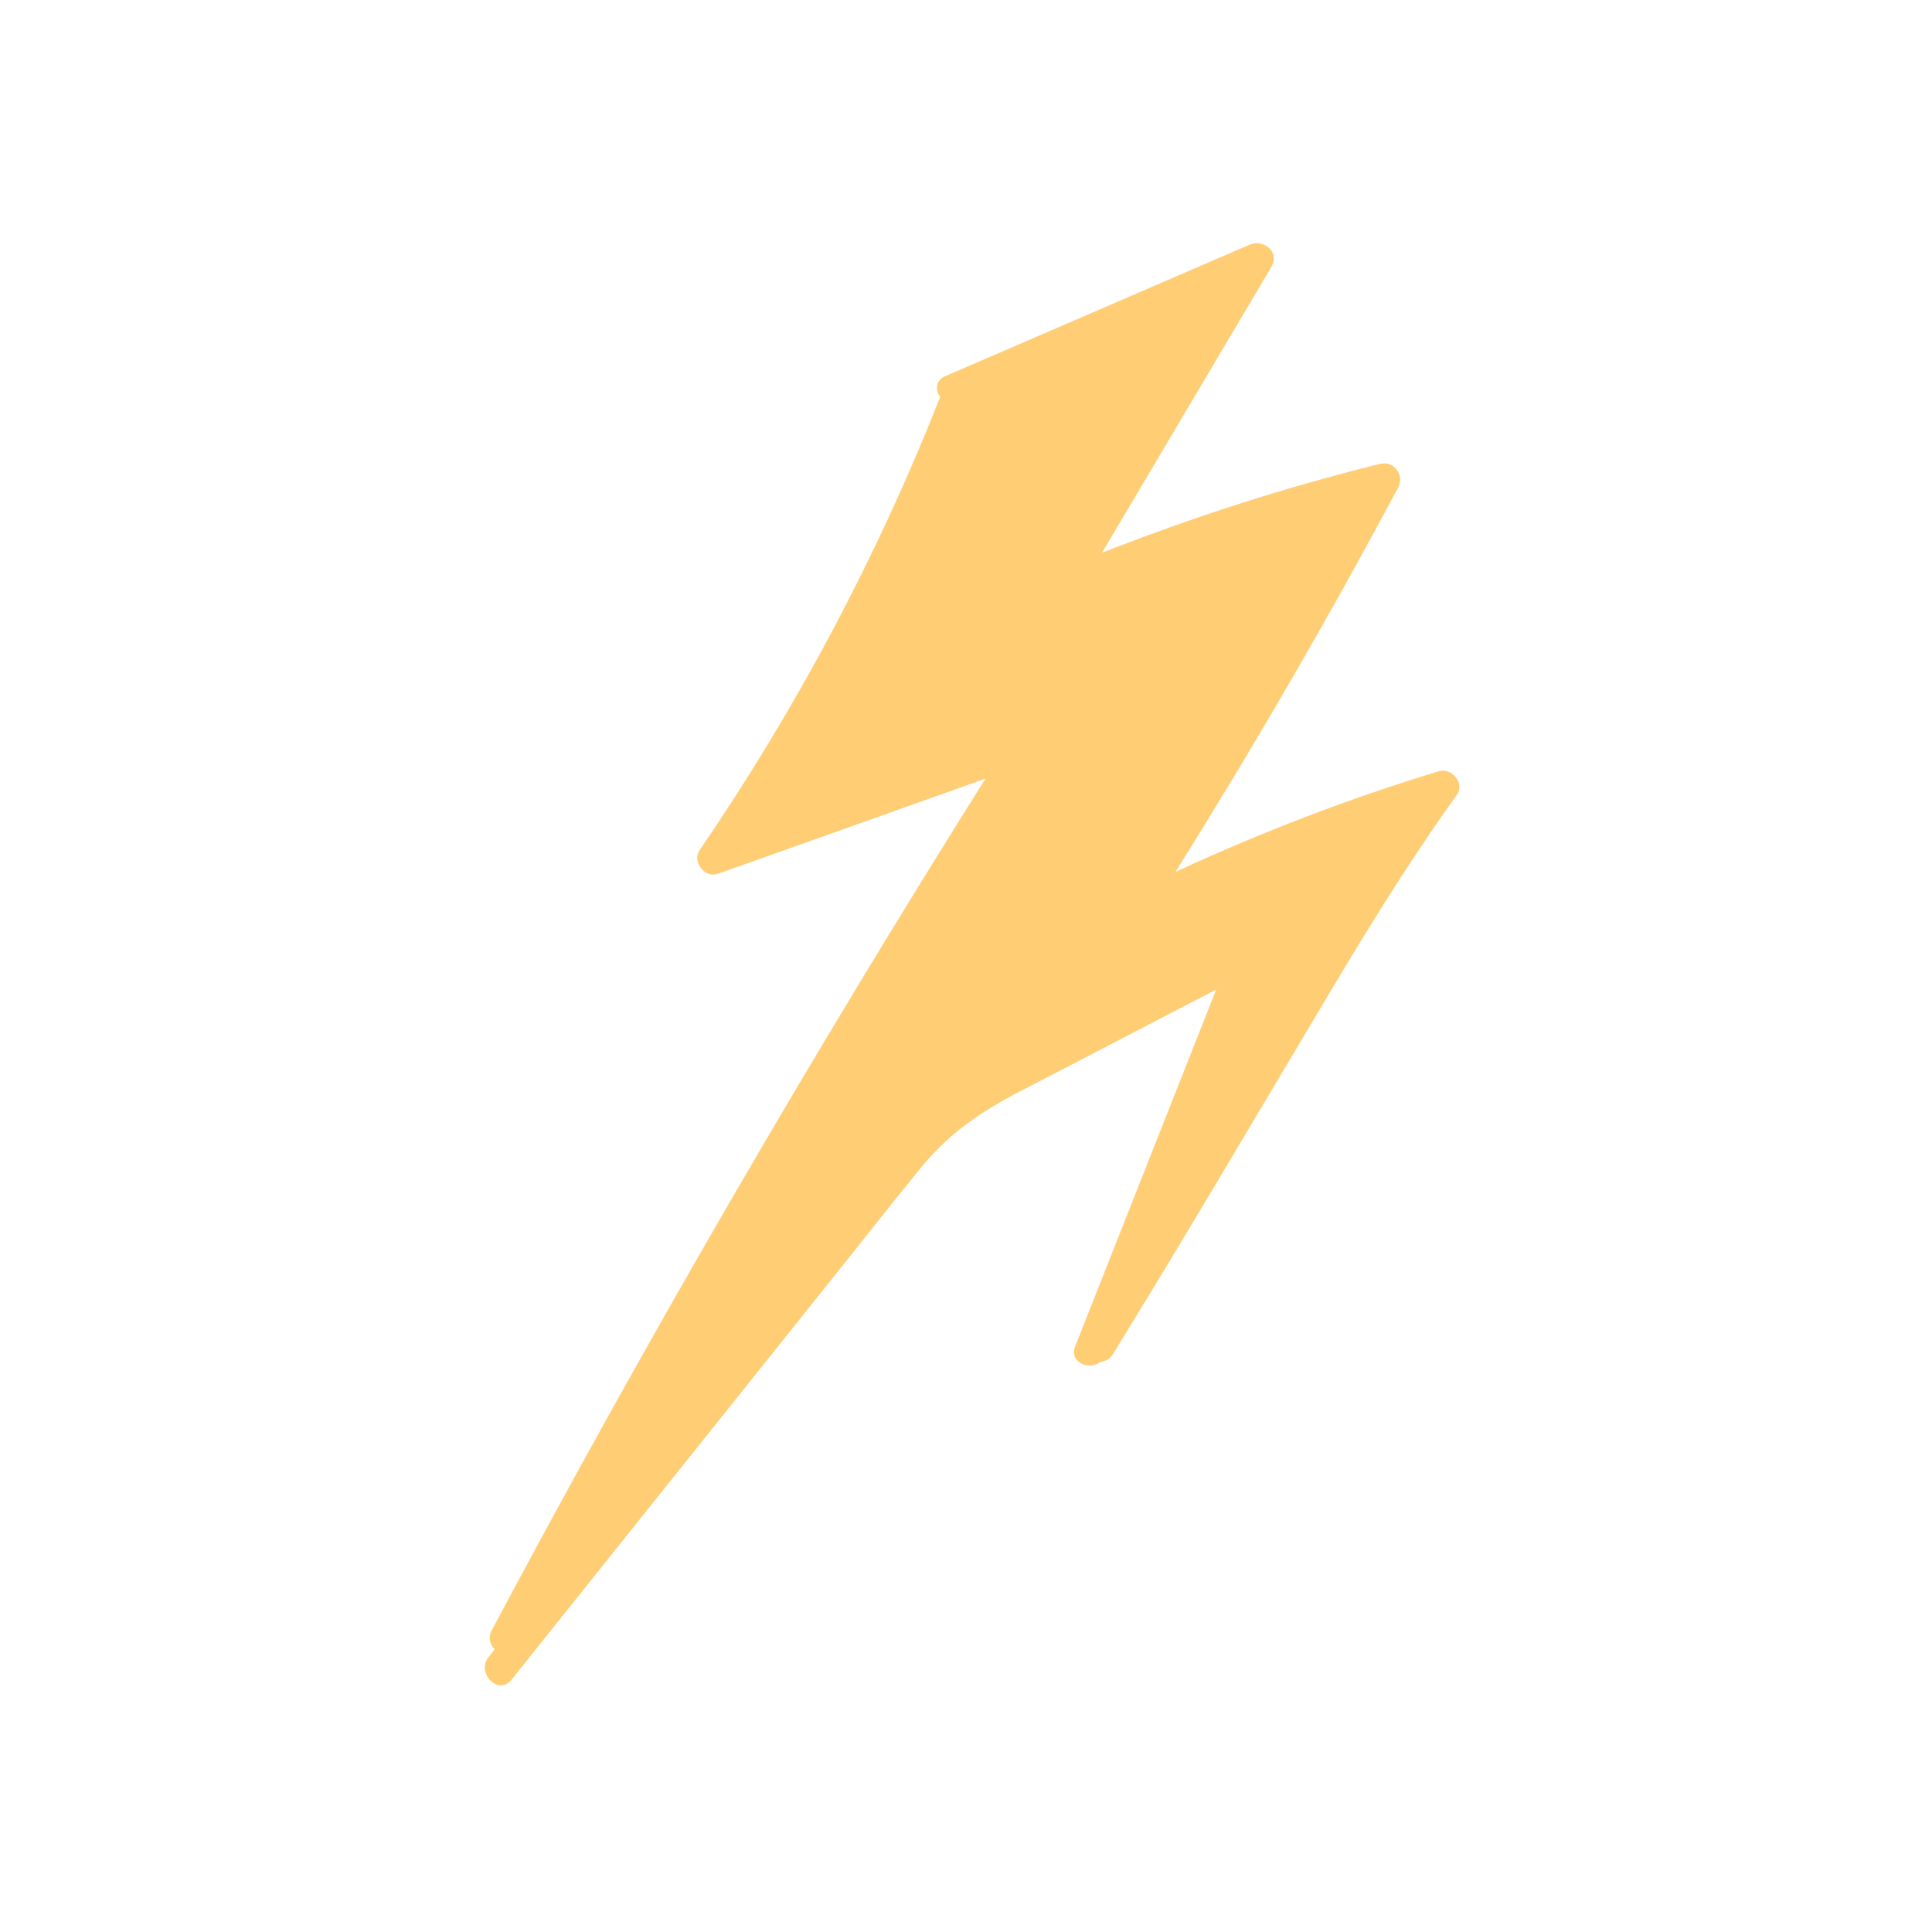
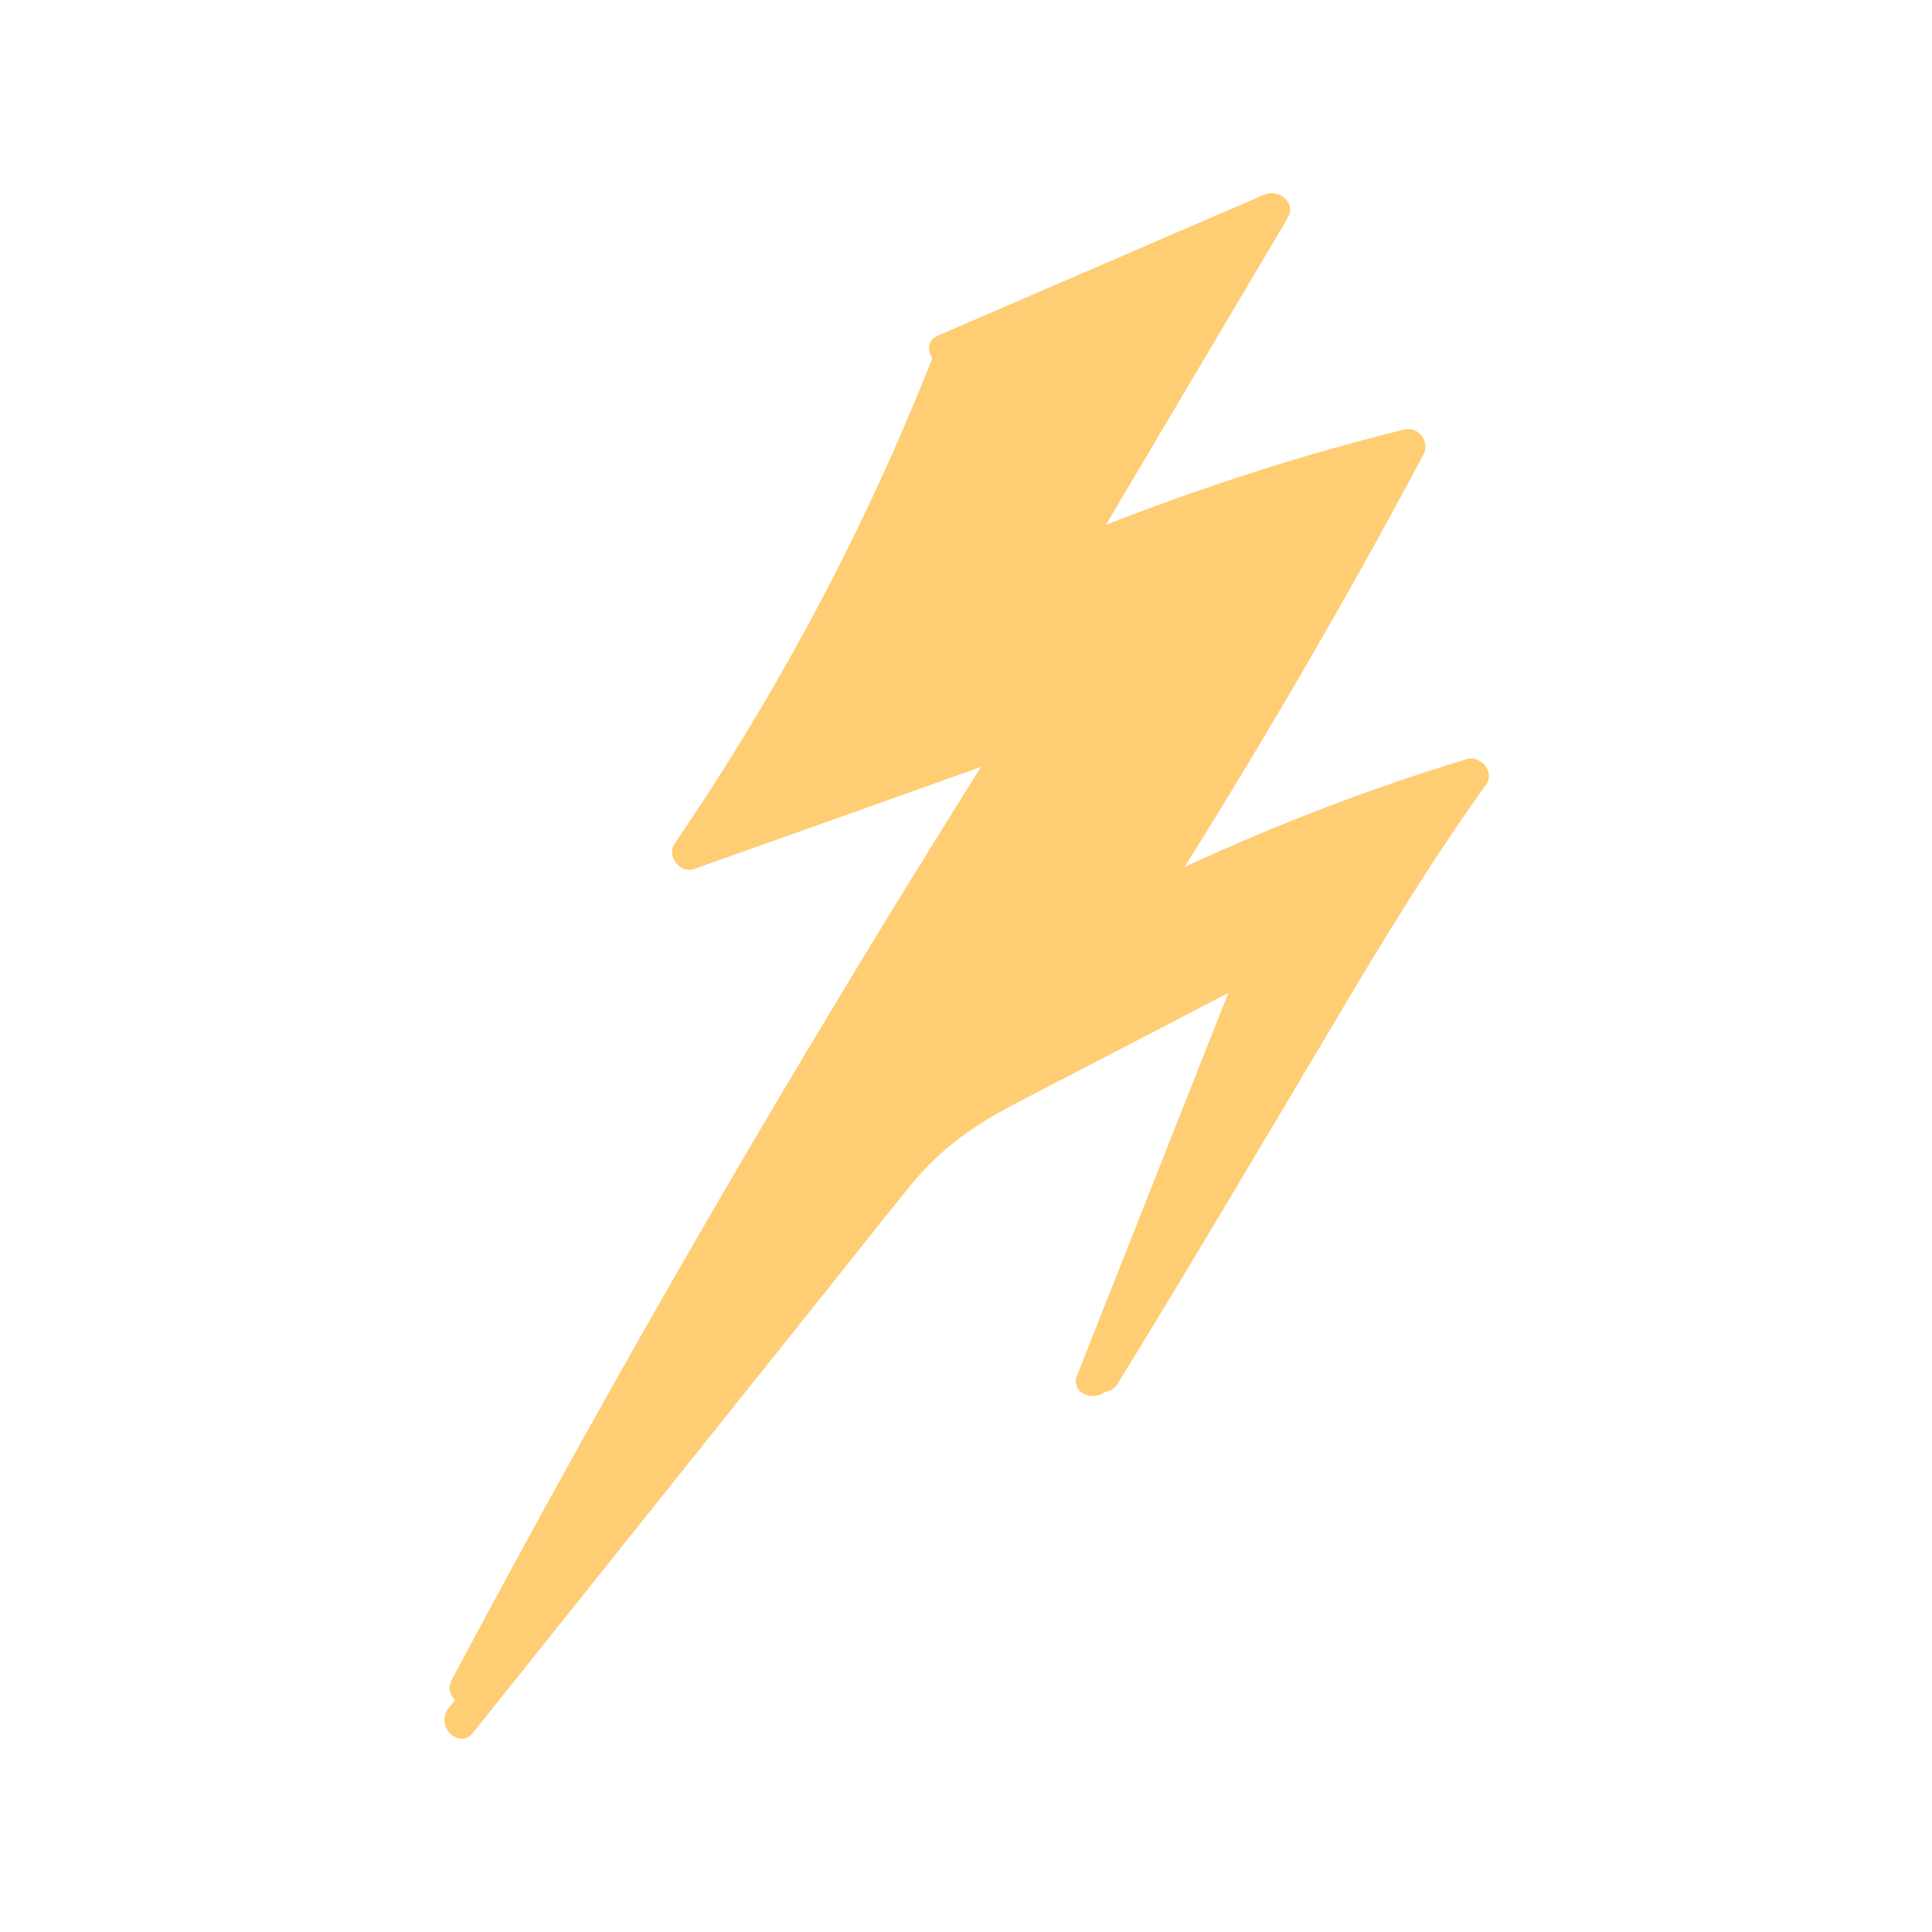
<svg xmlns="http://www.w3.org/2000/svg" width="100" height="100" viewBox="0 0 100 100" fill="none">
-   <path d="M74.48 39.919C69.81 41.329 65.26 43.089 60.84 45.129C64.91 38.629 68.76 31.999 72.37 25.229C72.71 24.589 72.15 23.829 71.43 24.009C66.53 25.219 61.74 26.769 57.04 28.609C59.96 23.679 62.89 18.739 65.81 13.809C66.27 13.029 65.38 12.359 64.67 12.669L48.93 19.469C48.41 19.689 48.41 20.189 48.66 20.559C45.4 28.819 41.22 36.679 36.21 44.009C35.81 44.589 36.48 45.469 37.15 45.229C41.77 43.589 46.39 41.949 51.01 40.299C41.97 54.689 33.43 69.389 25.45 84.389C25.25 84.769 25.37 85.129 25.61 85.369C25.5 85.499 25.4 85.639 25.29 85.769C24.63 86.599 25.8 87.779 26.47 86.949C32.17 79.819 37.87 72.689 43.57 65.559C44.93 63.859 46.27 62.149 47.64 60.469C49.12 58.659 50.74 57.559 52.8 56.489C56.18 54.729 59.57 52.979 62.95 51.219C60.52 57.379 58.08 63.529 55.65 69.689C55.32 70.529 56.41 70.959 56.99 70.479C57.22 70.459 57.44 70.349 57.6 70.099C61.19 64.269 64.66 58.369 68.17 52.479C70.46 48.619 72.79 44.779 75.41 41.139C75.84 40.539 75.13 39.719 74.47 39.919H74.48Z" fill="#FFCD74" />
+   <path d="M75.931 39.29C70.926 40.801 66.049 42.687 61.312 44.874C65.674 37.907 69.801 30.801 73.67 23.545C74.034 22.859 73.434 22.044 72.662 22.237C67.411 23.534 62.277 25.195 57.239 27.168C60.369 21.884 63.509 16.589 66.639 11.305C67.132 10.469 66.178 9.751 65.417 10.083L48.547 17.371C47.989 17.607 47.989 18.143 48.257 18.54C44.763 27.393 40.283 35.817 34.913 43.673C34.485 44.295 35.203 45.238 35.921 44.981C40.873 43.223 45.824 41.465 50.776 39.697C41.087 55.12 31.934 70.876 23.381 86.953C23.166 87.36 23.295 87.746 23.552 88.003C23.434 88.143 23.327 88.293 23.209 88.432C22.502 89.322 23.756 90.586 24.474 89.697C30.583 82.055 36.693 74.413 42.802 66.771C44.26 64.949 45.696 63.116 47.164 61.315C48.751 59.375 50.487 58.196 52.695 57.05C56.317 55.163 59.951 53.288 63.574 51.401C60.969 58.004 58.354 64.595 55.749 71.197C55.396 72.098 56.564 72.559 57.186 72.044C57.432 72.023 57.668 71.905 57.839 71.637C61.687 65.388 65.406 59.065 69.168 52.752C71.623 48.614 74.12 44.499 76.928 40.597C77.389 39.954 76.628 39.075 75.921 39.29H75.931Z" fill="#FFCD74" />
</svg>
